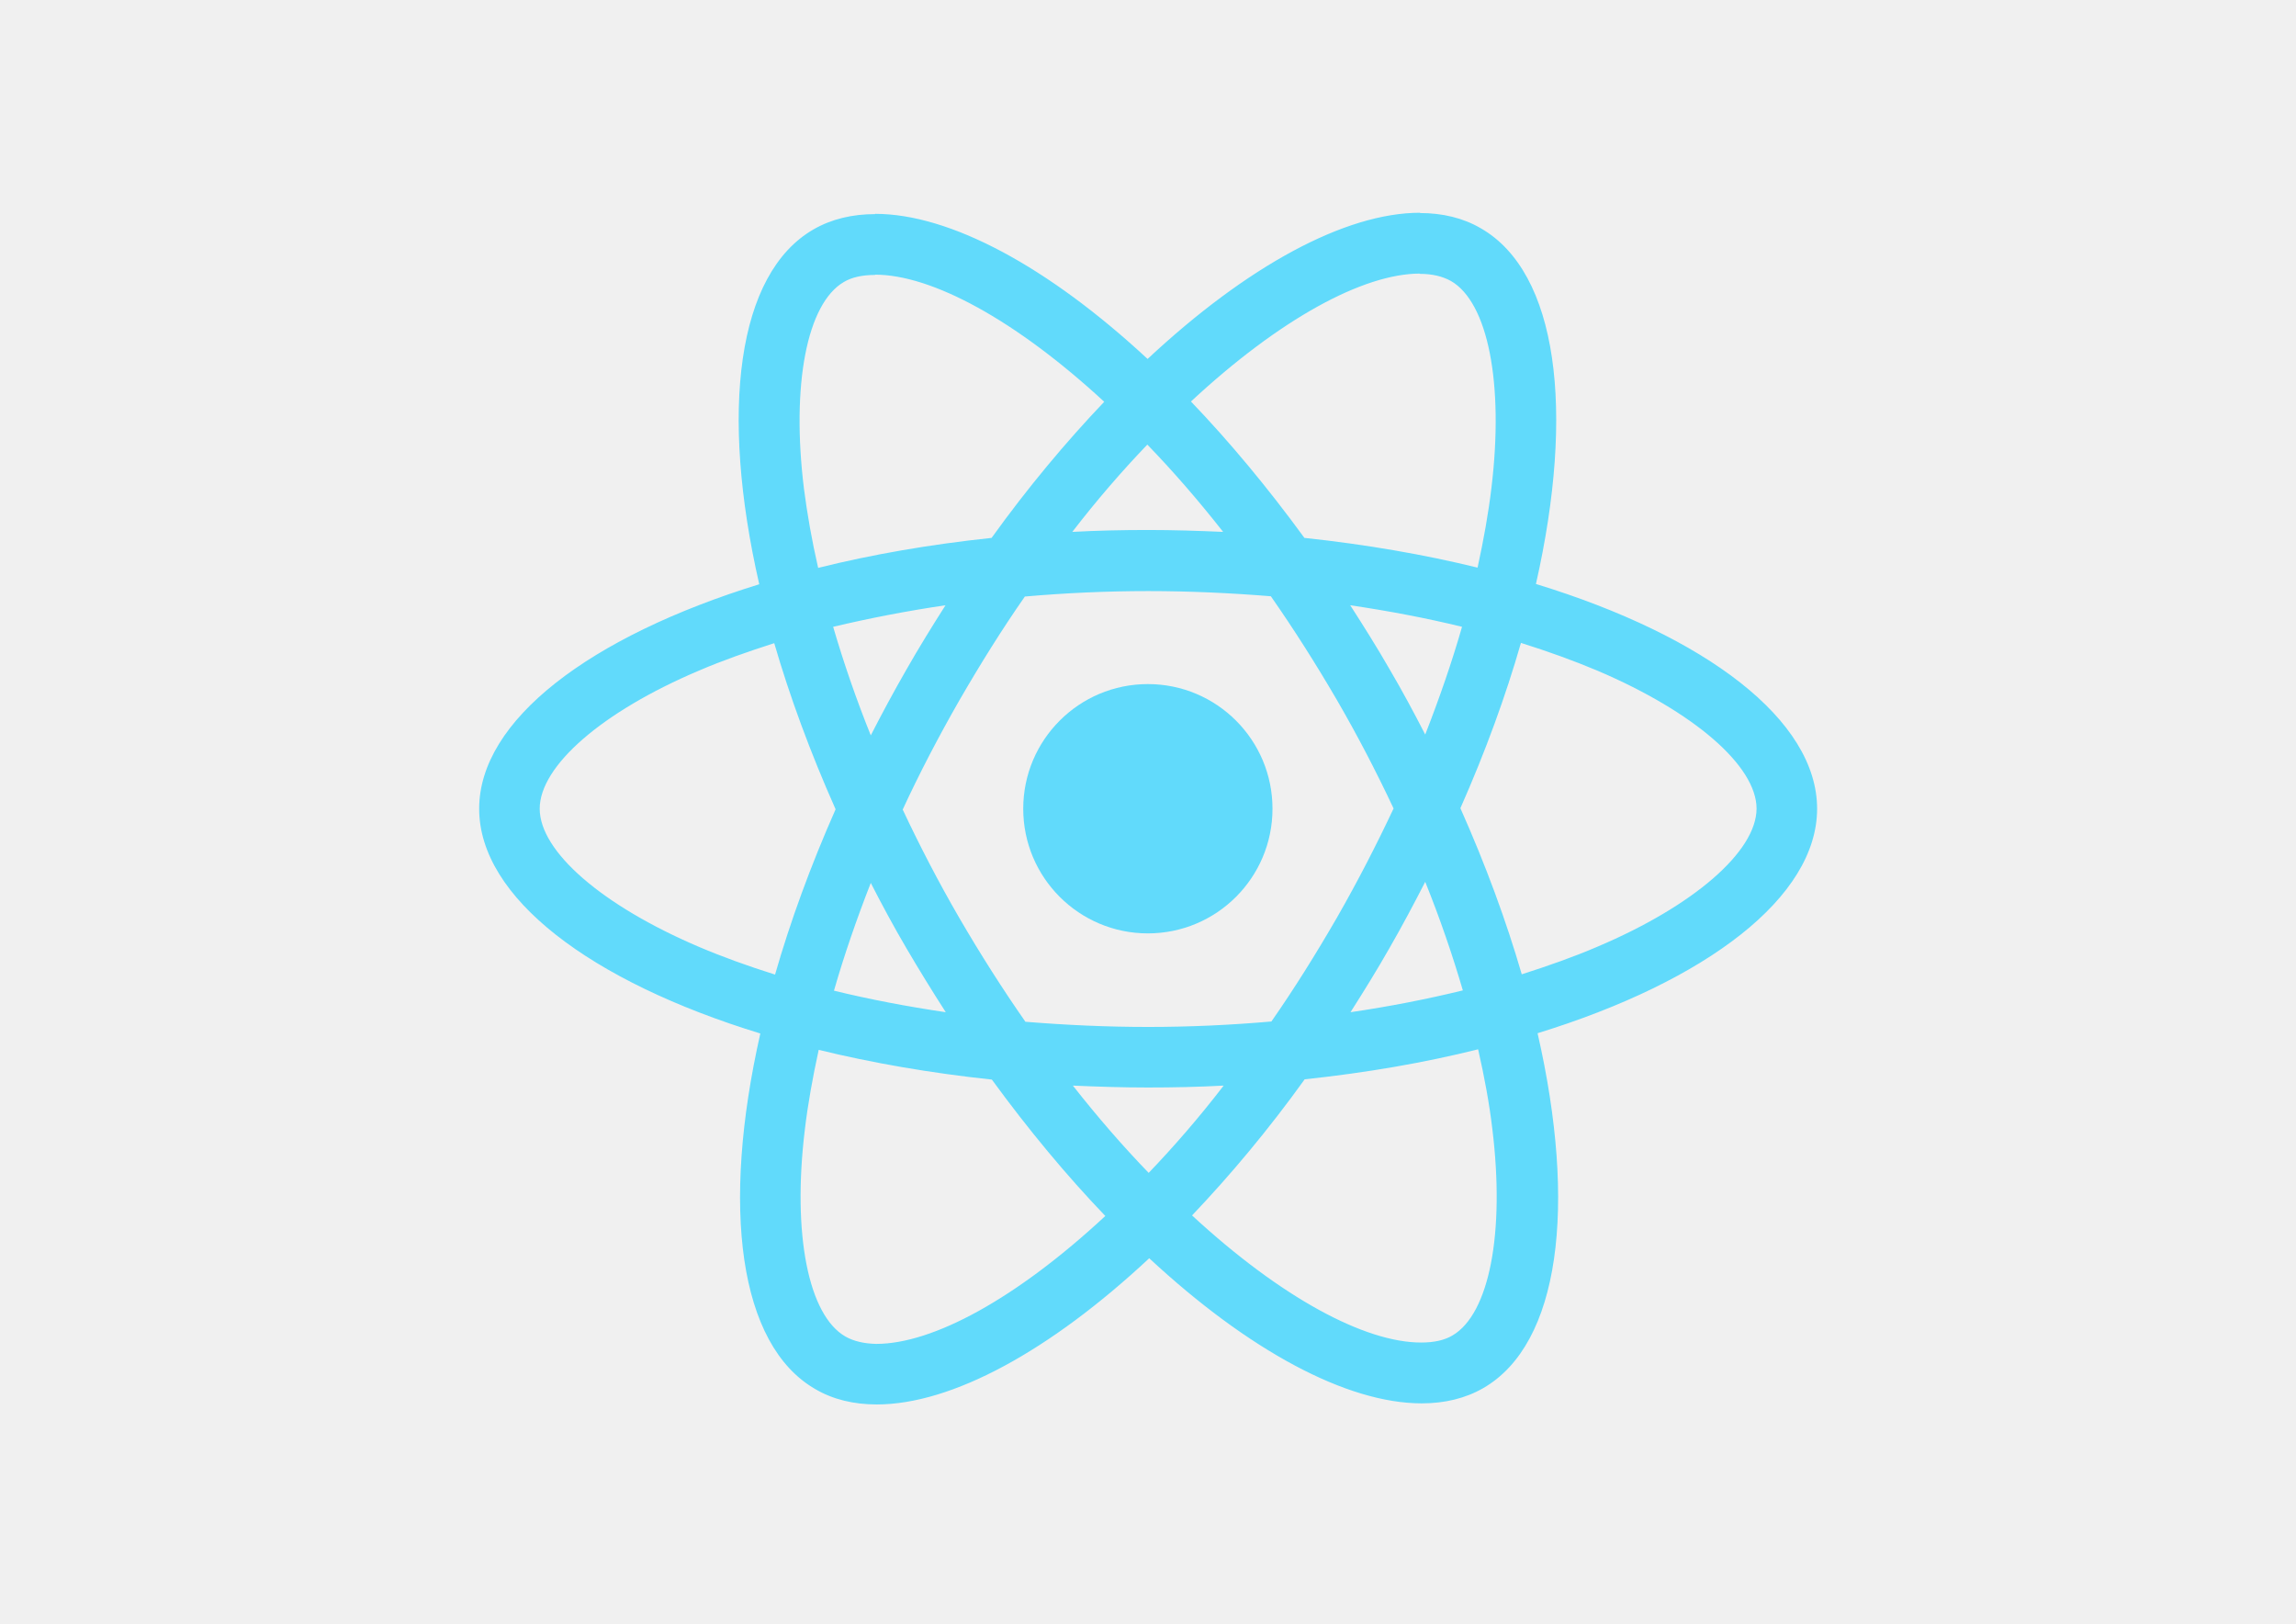
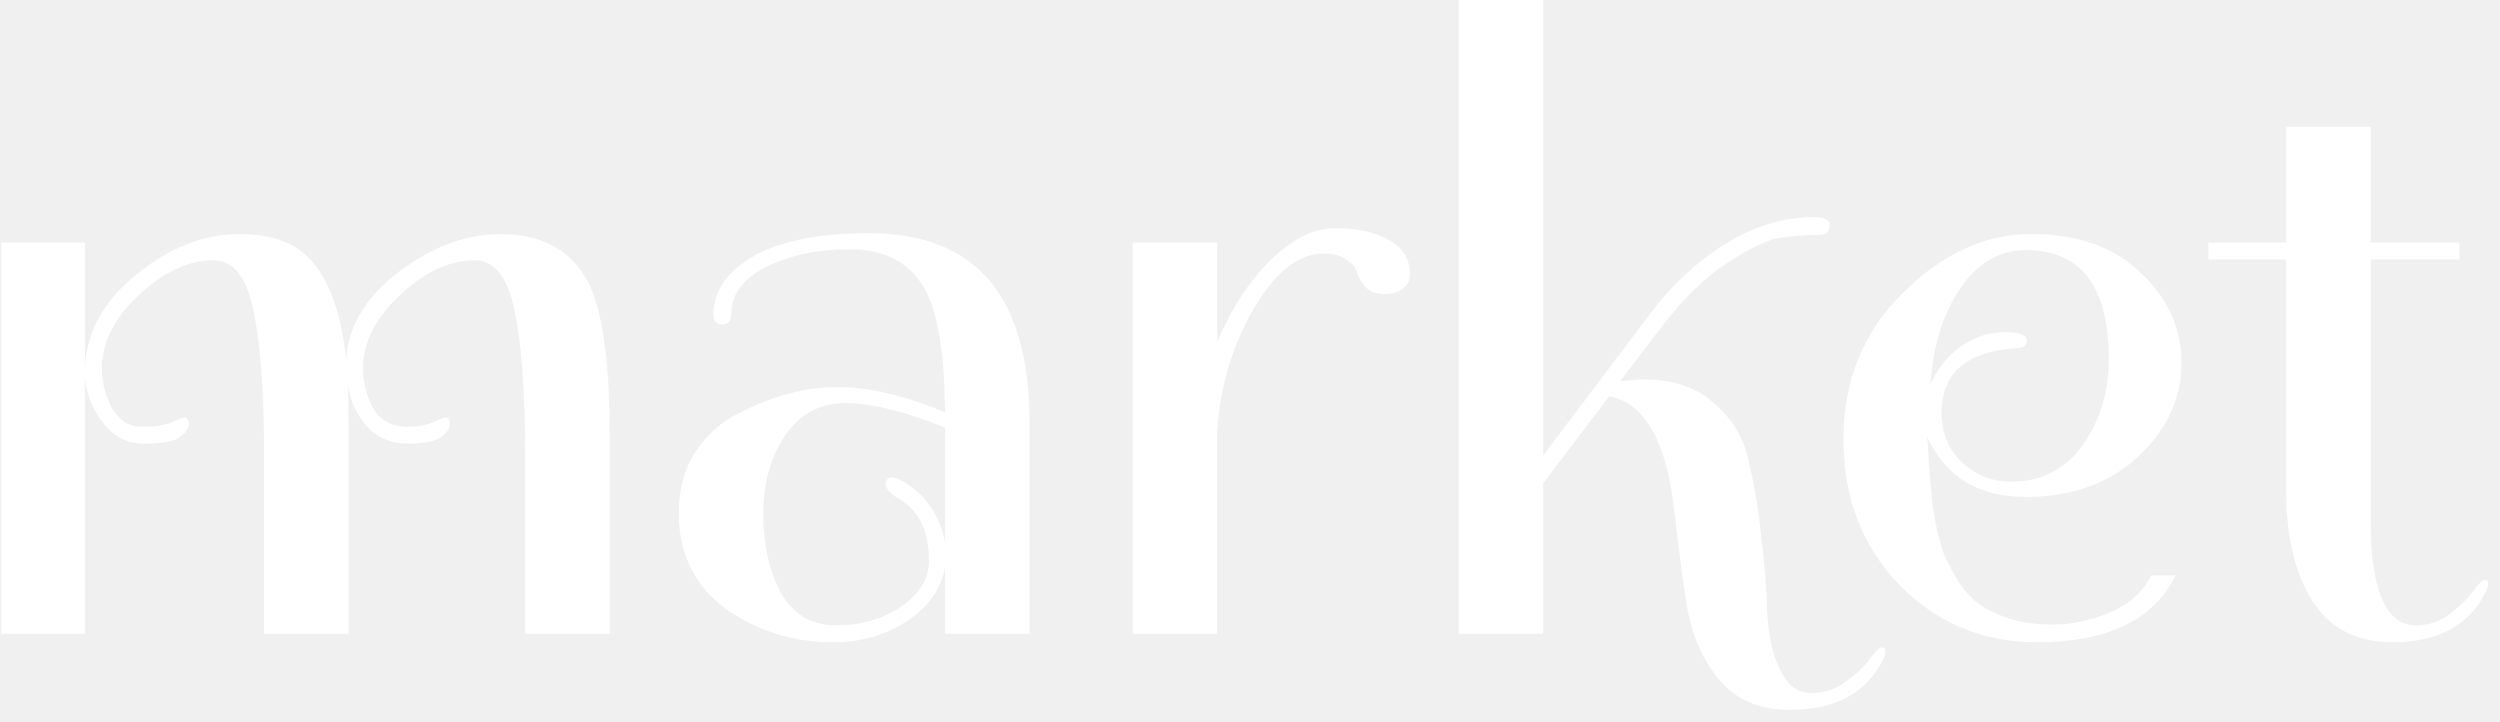
- <svg xmlns="http://www.w3.org/2000/svg" viewBox="0 0 841.9 595.3">
-   <g fill="#61DAFB">
-     <path d="M666.3 296.5c0-32.5-40.7-63.3-103.1-82.4 14.4-63.6 8-114.2-20.2-130.4-6.5-3.8-14.1-5.6-22.4-5.6v22.3c4.6 0 8.3.9 11.4 2.6 13.6 7.8 19.5 37.5 14.9 75.7-1.1 9.4-2.9 19.3-5.1 29.4-19.6-4.8-41-8.5-63.5-10.9-13.5-18.5-27.5-35.3-41.6-50 32.6-30.3 63.2-46.9 84-46.9V78c-27.5 0-63.5 19.6-99.9 53.6-36.4-33.8-72.4-53.2-99.9-53.2v22.3c20.7 0 51.4 16.5 84 46.6-14 14.7-28 31.4-41.3 49.9-22.6 2.4-44 6.1-63.6 11-2.3-10-4-19.7-5.2-29-4.7-38.2 1.1-67.9 14.6-75.8 3-1.8 6.9-2.6 11.5-2.6V78.5c-8.4 0-16 1.8-22.6 5.6-28.1 16.2-34.4 66.7-19.9 130.1-62.2 19.2-102.7 49.9-102.7 82.3 0 32.5 40.7 63.3 103.1 82.4-14.4 63.6-8 114.2 20.2 130.4 6.5 3.8 14.1 5.6 22.5 5.6 27.5 0 63.5-19.6 99.9-53.6 36.4 33.8 72.4 53.2 99.9 53.2 8.4 0 16-1.8 22.6-5.6 28.1-16.2 34.4-66.7 19.9-130.1 62-19.1 102.5-49.9 102.5-82.3zm-130.2-66.7c-3.7 12.9-8.3 26.2-13.5 39.5-4.1-8-8.4-16-13.1-24-4.6-8-9.5-15.8-14.4-23.4 14.2 2.1 27.9 4.7 41 7.9zm-45.8 106.5c-7.8 13.5-15.8 26.3-24.1 38.2-14.9 1.3-30 2-45.2 2-15.1 0-30.2-.7-45-1.9-8.3-11.9-16.4-24.6-24.2-38-7.6-13.1-14.5-26.4-20.8-39.8 6.2-13.4 13.2-26.8 20.7-39.9 7.8-13.5 15.8-26.3 24.1-38.2 14.9-1.3 30-2 45.2-2 15.1 0 30.2.7 45 1.9 8.3 11.9 16.4 24.6 24.2 38 7.6 13.1 14.5 26.4 20.8 39.8-6.3 13.4-13.2 26.8-20.7 39.9zm32.3-13c5.4 13.4 10 26.8 13.8 39.8-13.1 3.2-26.9 5.9-41.2 8 4.9-7.7 9.8-15.6 14.4-23.7 4.6-8 8.9-16.1 13-24.1zM421.2 430c-9.3-9.6-18.6-20.3-27.8-32 9 .4 18.2.7 27.5.7 9.4 0 18.7-.2 27.8-.7-9 11.7-18.3 22.4-27.5 32zm-74.4-58.9c-14.2-2.1-27.9-4.7-41-7.9 3.7-12.9 8.3-26.2 13.5-39.5 4.1 8 8.4 16 13.1 24 4.7 8 9.5 15.8 14.4 23.4zM420.7 163c9.3 9.6 18.6 20.3 27.8 32-9-.4-18.2-.7-27.5-.7-9.4 0-18.7.2-27.8.7 9-11.7 18.3-22.4 27.5-32zm-74 58.9c-4.9 7.7-9.8 15.6-14.4 23.7-4.6 8-8.9 16-13 24-5.4-13.4-10-26.8-13.8-39.8 13.1-3.1 26.9-5.8 41.2-7.9zm-90.5 125.2c-35.4-15.1-58.3-34.9-58.3-50.6 0-15.7 22.9-35.6 58.3-50.6 8.6-3.7 18-7 27.7-10.1 5.7 19.6 13.2 40 22.5 60.9-9.2 20.8-16.6 41.1-22.2 60.6-9.9-3.1-19.3-6.5-28-10.2zM310 490c-13.6-7.8-19.5-37.5-14.9-75.7 1.1-9.4 2.9-19.3 5.1-29.4 19.6 4.8 41 8.5 63.5 10.9 13.5 18.5 27.5 35.3 41.6 50-32.6 30.3-63.2 46.9-84 46.9-4.5-.1-8.3-1-11.3-2.7zm237.2-76.2c4.7 38.2-1.1 67.9-14.6 75.8-3 1.8-6.9 2.6-11.5 2.6-20.7 0-51.4-16.5-84-46.6 14-14.7 28-31.4 41.3-49.9 22.6-2.4 44-6.1 63.6-11 2.3 10.1 4.1 19.8 5.2 29.1zm38.5-66.7c-8.6 3.7-18 7-27.7 10.1-5.7-19.6-13.2-40-22.5-60.9 9.2-20.8 16.6-41.1 22.2-60.6 9.9 3.1 19.3 6.5 28.1 10.2 35.4 15.1 58.3 34.9 58.3 50.6-.1 15.7-23 35.6-58.4 50.6zM320.8 78.4z" />
-     <circle cx="420.9" cy="296.5" r="45.7" />
-     <path d="M520.5 78.1z" />
-   </g>
+ <svg xmlns="http://www.w3.org/2000/svg" width="142" height="41" viewBox="0 0 142 41" fill="none">
+   <path d="M5.784 20.928C5.784 21.696 5.976 22.448 6.36 23.184C6.776 23.888 7.336 24.24 8.04 24.24C8.776 24.24 9.336 24.16 9.72 24C10.136 23.808 10.376 23.712 10.44 23.712C10.632 23.712 10.728 23.84 10.728 24.096C10.728 24.352 10.536 24.608 10.152 24.864C9.8 25.088 9.144 25.2 8.184 25.2C7.256 25.2 6.488 24.816 5.88 24.048C5.272 23.28 4.92 22.432 4.824 21.504V36H0.072V13.776H4.824V20.784C4.952 18.768 5.944 17.024 7.8 15.552C9.656 14.048 11.592 13.296 13.608 13.296C15.656 13.296 17.112 13.92 17.976 15.168C18.872 16.384 19.432 18.144 19.656 20.448C19.784 18.528 20.776 16.864 22.632 15.456C24.52 14.016 26.456 13.296 28.44 13.296C30.552 13.296 32.104 14.032 33.096 15.504C34.12 16.944 34.632 20.032 34.632 24.768V36H29.832V26.016C29.832 22.24 29.624 19.424 29.208 17.568C28.824 15.712 28.072 14.784 26.952 14.784C25.544 14.784 24.136 15.44 22.728 16.752C21.32 18.064 20.616 19.456 20.616 20.928C20.616 21.696 20.808 22.448 21.192 23.184C21.608 23.888 22.264 24.24 23.16 24.24C23.704 24.24 24.168 24.16 24.552 24C24.968 23.808 25.208 23.712 25.272 23.712C25.464 23.712 25.56 23.84 25.56 24.096C25.56 24.352 25.368 24.608 24.984 24.864C24.632 25.088 24.008 25.2 23.112 25.2C22.248 25.2 21.512 24.896 20.904 24.288C20.296 23.648 19.912 22.832 19.752 21.84C19.784 22.448 19.8 23.424 19.8 24.768V36H15V26.016C15 22.24 14.792 19.424 14.376 17.568C13.992 15.712 13.24 14.784 12.12 14.784C10.712 14.784 9.304 15.44 7.896 16.752C6.488 18.064 5.784 19.456 5.784 20.928Z" fill="white" />
+   <path d="M47.341 36.48C45.037 36.48 42.989 35.84 41.197 34.56C39.437 33.248 38.557 31.44 38.557 29.136C38.557 27.792 38.877 26.624 39.517 25.632C40.189 24.64 41.037 23.904 42.061 23.424C43.949 22.464 45.789 21.984 47.581 21.984C49.373 21.984 51.405 22.464 53.677 23.424C53.645 19.712 53.181 17.248 52.285 16.032C51.421 14.784 50.077 14.16 48.253 14.16C46.429 14.16 44.845 14.496 43.501 15.168C42.189 15.84 41.533 16.736 41.533 17.856C41.533 18.24 41.357 18.432 41.005 18.432C40.685 18.432 40.525 18.256 40.525 17.904C40.525 16.56 41.261 15.456 42.733 14.592C44.237 13.696 46.445 13.248 49.357 13.248C55.437 13.248 58.477 16.832 58.477 24V36H53.677V32.208C53.453 33.456 52.733 34.48 51.517 35.28C50.301 36.08 48.909 36.48 47.341 36.48ZM51.565 27.504C52.717 28.304 53.421 29.408 53.677 30.816V24.288C51.373 23.36 49.485 22.896 48.013 22.896C46.573 22.896 45.437 23.504 44.605 24.72C43.773 25.936 43.357 27.424 43.357 29.184C43.357 30.944 43.693 32.448 44.365 33.696C45.069 34.912 46.109 35.52 47.485 35.52C48.893 35.52 50.125 35.168 51.181 34.464C52.237 33.728 52.765 32.864 52.765 31.872C52.765 30.144 52.189 28.96 51.037 28.32C50.557 28.032 50.317 27.76 50.317 27.504C50.317 27.248 50.429 27.12 50.653 27.12C50.877 27.12 51.181 27.248 51.565 27.504Z" fill="white" />
+   <path d="M80.082 15.6C80.082 15.952 79.938 16.224 79.65 16.416C79.394 16.608 79.058 16.704 78.642 16.704C78.226 16.704 77.89 16.592 77.634 16.368C77.378 16.112 77.202 15.84 77.106 15.552C77.042 15.264 76.85 15.008 76.53 14.784C76.21 14.528 75.762 14.4 75.186 14.4C73.778 14.4 72.466 15.424 71.25 17.472C70.034 19.52 69.33 21.84 69.138 24.432V36H64.338V13.776H69.138V19.44C69.906 17.584 70.898 16.048 72.114 14.832C73.362 13.584 74.61 12.96 75.858 12.96C77.106 12.96 78.114 13.184 78.882 13.632C79.682 14.048 80.082 14.704 80.082 15.6Z" fill="white" />
+   <path d="M101.669 40.32C99.941 40.32 98.597 39.744 97.637 38.592C96.709 37.472 96.101 36.08 95.813 34.416C95.557 32.752 95.333 31.072 95.141 29.376C94.725 25.184 93.477 22.896 91.397 22.512L87.653 27.456V36H82.853V0H87.653V25.872L93.701 17.856C94.917 16.224 96.341 14.896 97.973 13.872C99.605 12.848 101.285 12.336 103.013 12.336C103.621 12.336 103.925 12.48 103.925 12.768C103.925 13.152 103.733 13.344 103.349 13.344C102.453 13.344 101.669 13.408 100.997 13.536C100.357 13.632 99.397 14.096 98.117 14.928C96.837 15.76 95.589 16.976 94.373 18.576L92.021 21.648C92.725 21.584 93.189 21.552 93.413 21.552C95.045 21.552 96.357 22 97.349 22.896C98.373 23.76 99.029 24.848 99.317 26.16C99.637 27.472 99.877 28.912 100.037 30.48C100.229 32.016 100.341 33.44 100.373 34.752C100.437 36.064 100.677 37.152 101.093 38.016C101.509 38.912 102.101 39.36 102.869 39.36C103.637 39.36 104.309 39.136 104.885 38.688C105.461 38.272 105.909 37.84 106.229 37.392C106.549 36.976 106.773 36.768 106.901 36.768C107.029 36.768 107.093 36.832 107.093 36.96C107.093 37.12 107.045 37.296 106.949 37.488C105.989 39.376 104.229 40.32 101.669 40.32Z" fill="white" />
+   <path d="M112.436 34.32C112.884 34.64 113.444 34.912 114.116 35.136C114.82 35.36 115.668 35.472 116.66 35.472C117.652 35.472 118.708 35.248 119.828 34.8C120.948 34.32 121.732 33.616 122.18 32.688H123.572C122.324 35.216 119.7 36.48 115.7 36.48C112.628 36.48 110.02 35.392 107.876 33.216C105.764 31.008 104.708 28.256 104.708 24.96C104.708 21.632 105.828 18.864 108.068 16.656C110.308 14.416 112.74 13.296 115.364 13.296C118.02 13.296 120.1 14.032 121.604 15.504C123.14 16.944 123.908 18.656 123.908 20.64C123.908 22.624 123.092 24.384 121.46 25.92C119.828 27.456 117.684 28.224 115.028 28.224C112.372 28.224 110.516 27.088 109.46 24.816C109.492 25.04 109.524 25.52 109.556 26.256C109.62 26.992 109.668 27.568 109.7 27.984C109.732 28.4 109.812 28.976 109.94 29.712C110.1 30.448 110.26 31.04 110.42 31.488C110.612 31.936 110.884 32.448 111.236 33.024C111.588 33.568 111.988 34 112.436 34.32ZM119.78 20.4C119.78 16.272 118.212 14.208 115.076 14.208C113.54 14.208 112.276 14.96 111.284 16.464C110.324 17.936 109.78 19.728 109.652 21.84C110.036 20.944 110.612 20.224 111.38 19.68C112.18 19.136 112.996 18.864 113.828 18.864C114.692 18.864 115.124 19.024 115.124 19.344C115.124 19.632 114.932 19.776 114.548 19.776C113.076 19.872 111.988 20.24 111.284 20.88C110.612 21.52 110.276 22.384 110.276 23.472C110.276 24.56 110.66 25.488 111.428 26.256C112.228 26.992 113.156 27.36 114.212 27.36C115.94 27.36 117.3 26.672 118.292 25.296C119.284 23.888 119.78 22.256 119.78 20.4Z" fill="white" />
+   <path d="M125.438 14.736V13.776H129.854V7.2H134.654V13.776H139.694V14.736H134.654V29.568C134.654 33.536 135.518 35.52 137.246 35.52C137.918 35.52 138.542 35.312 139.118 34.896C139.694 34.448 140.142 34.016 140.462 33.6C140.782 33.152 141.006 32.928 141.134 32.928C141.262 32.928 141.326 33.008 141.326 33.168C141.326 33.296 141.278 33.456 141.182 33.648C140.222 35.536 138.462 36.48 135.902 36.48C133.854 36.48 132.334 35.696 131.342 34.128C130.35 32.56 129.854 30.464 129.854 27.84V14.736H125.438Z" fill="white" />
</svg>
